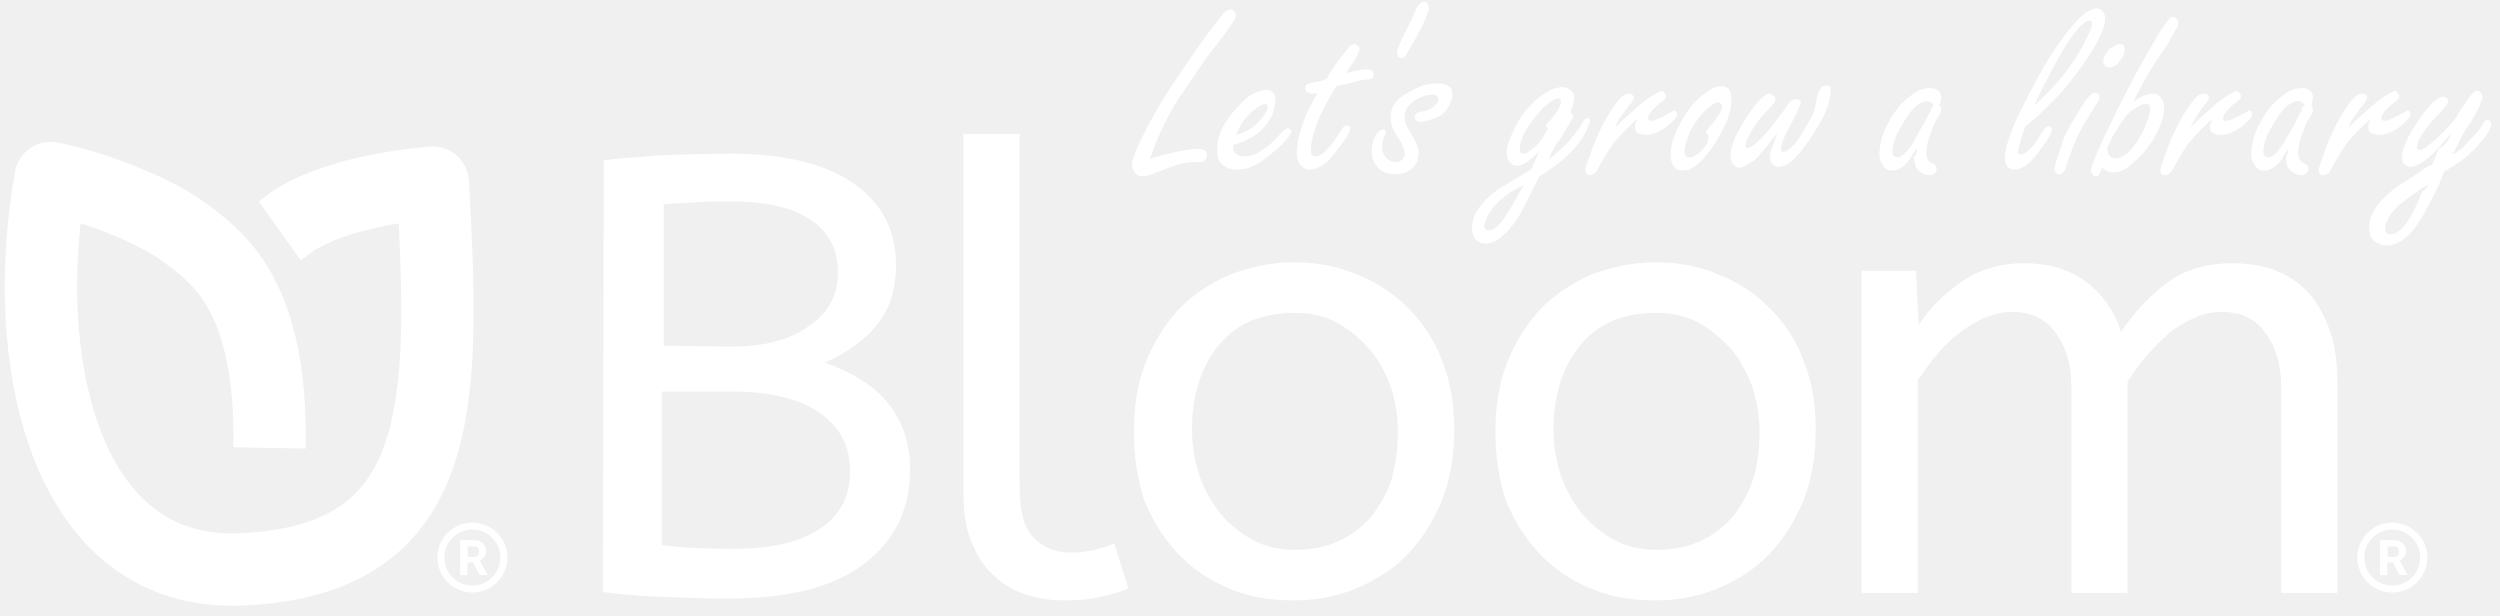
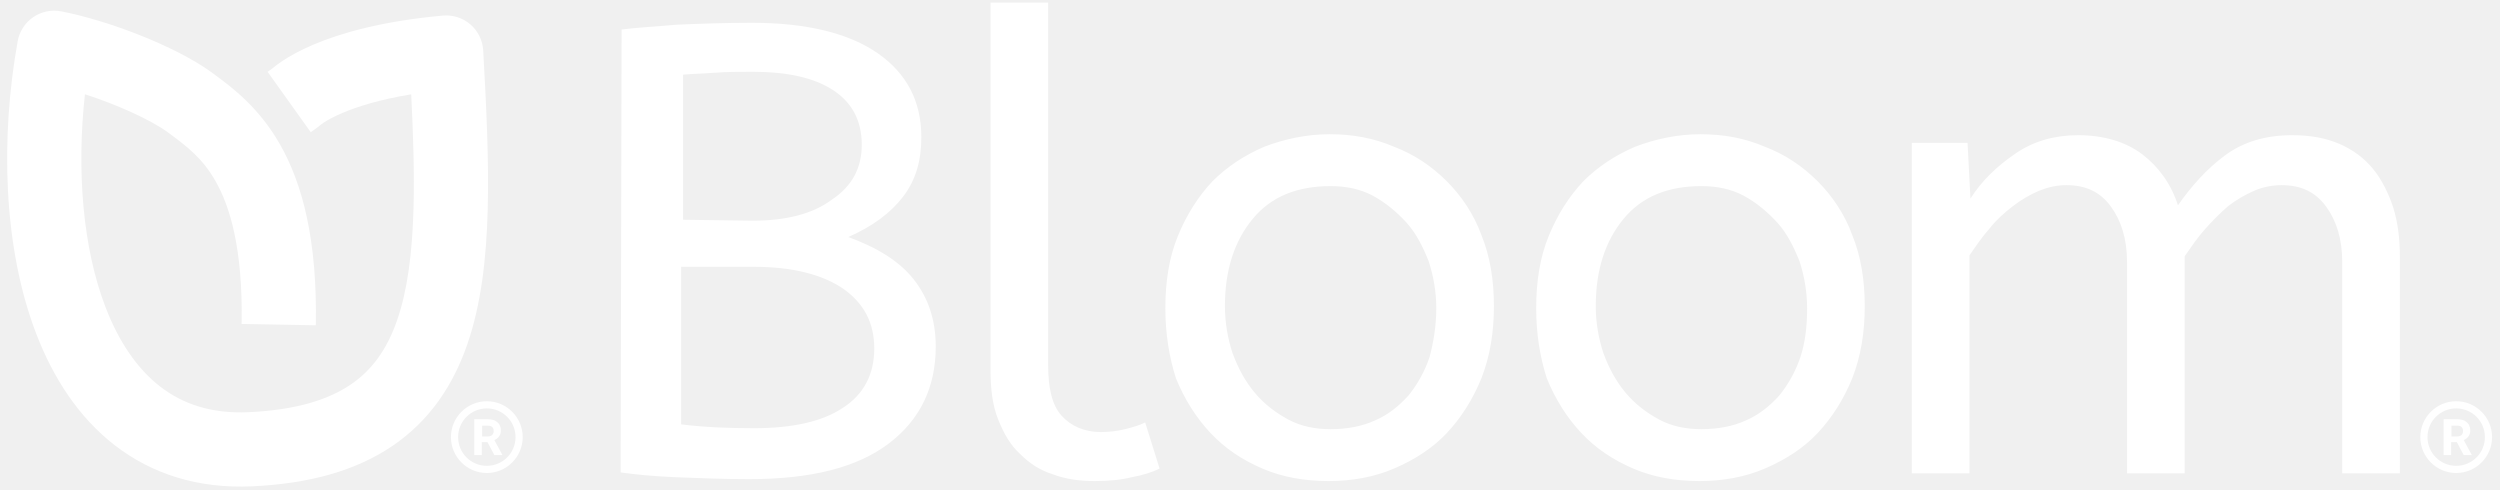
- <svg xmlns="http://www.w3.org/2000/svg" width="199" height="49" viewBox="0 0 199 49" fill="none">
-   <path fill-rule="evenodd" clip-rule="evenodd" d="M2.406 11.793C3.043 11.357 3.828 11.195 4.585 11.344C8.266 12.064 13.409 14.037 16.196 16.039C16.212 16.051 16.227 16.062 16.243 16.074C16.338 16.145 16.439 16.22 16.545 16.299C17.859 17.272 19.933 18.809 21.569 21.69C23.328 24.788 24.451 29.162 24.334 35.704L18.576 35.602C18.681 29.741 17.663 26.473 16.561 24.533C15.54 22.734 14.336 21.836 13.058 20.883C12.977 20.822 12.895 20.761 12.813 20.7C11.435 19.716 8.887 18.574 6.417 17.775C5.768 23.654 6.237 29.683 8.02 34.313C9.06 37.013 10.491 39.095 12.261 40.463C13.986 41.796 16.201 42.583 19.125 42.448C22.874 42.275 25.363 41.447 27.059 40.291C28.718 39.16 29.869 37.544 30.645 35.303C31.442 33.005 31.821 30.114 31.916 26.587C31.988 23.91 31.895 20.974 31.738 17.78C29.213 18.196 27.494 18.759 26.394 19.227C25.65 19.544 25.185 19.819 24.939 19.981C24.818 20.062 24.749 20.115 24.726 20.134C24.641 20.211 24.552 20.284 24.458 20.351L23.941 20.72L20.593 16.035L20.991 15.75C21.028 15.719 21.068 15.686 21.112 15.651C21.274 15.52 21.488 15.36 21.761 15.179C22.307 14.818 23.083 14.378 24.139 13.928C26.251 13.029 29.466 12.1 34.188 11.671C34.966 11.6 35.739 11.848 36.33 12.359C36.921 12.869 37.28 13.598 37.323 14.378C37.569 18.765 37.774 22.954 37.672 26.741C37.571 30.518 37.163 34.083 36.087 37.188C34.991 40.35 33.182 43.086 30.303 45.049C27.461 46.986 23.832 47.996 19.389 48.2L19.257 45.324L19.389 48.2C19.389 48.2 19.389 48.2 19.389 48.2C15.182 48.394 11.608 47.235 8.74 45.02C5.917 42.839 3.952 39.77 2.647 36.383C0.057 29.662 -0.147 21.142 1.198 13.66C1.335 12.901 1.77 12.228 2.406 11.793Z" fill="white" />
-   <path d="M48.062 12.752C49.18 12.603 50.671 12.529 52.311 12.38C54.026 12.305 55.964 12.231 58.201 12.231C62.45 12.231 65.73 13.051 67.967 14.616C70.203 16.182 71.322 18.344 71.322 21.102C71.322 22.966 70.874 24.457 69.905 25.724C68.936 26.992 67.52 28.035 65.656 28.856C67.892 29.676 69.607 30.719 70.725 32.136C71.844 33.552 72.44 35.267 72.44 37.354C72.44 40.486 71.247 43.02 68.787 44.884C66.327 46.748 62.748 47.643 57.977 47.643C55.964 47.643 54.1 47.568 52.236 47.493C50.447 47.419 49.031 47.27 47.987 47.121L48.062 12.752ZM58.35 43.691C61.332 43.691 63.643 43.169 65.209 42.126C66.849 41.082 67.669 39.516 67.669 37.503C67.669 35.49 66.849 34 65.283 32.881C63.643 31.763 61.332 31.167 58.35 31.167H52.684V43.393C54.473 43.617 56.337 43.691 58.35 43.691ZM58.201 27.588C60.81 27.588 62.897 27.066 64.388 25.948C65.954 24.904 66.7 23.488 66.7 21.699C66.7 19.835 65.954 18.418 64.463 17.449C62.972 16.48 60.885 16.033 58.275 16.033C57.157 16.033 56.188 16.033 55.293 16.107C54.398 16.182 53.578 16.182 52.833 16.256V27.514L58.201 27.588ZM81.162 38.771C81.162 40.56 81.461 41.902 82.206 42.722C82.952 43.542 83.995 43.989 85.263 43.989C85.859 43.989 86.53 43.915 87.127 43.766C87.723 43.617 88.245 43.468 88.692 43.244L89.81 46.822C89.214 47.12 88.469 47.344 87.648 47.493C86.754 47.717 85.785 47.792 84.741 47.792C83.623 47.792 82.504 47.643 81.535 47.27C80.566 46.971 79.746 46.45 79.001 45.704C78.255 45.033 77.733 44.139 77.286 43.02C76.838 41.902 76.689 40.635 76.689 39.069V10.665H81.162V38.771ZM111.281 34.372C111.281 33.105 111.058 31.838 110.685 30.719C110.238 29.601 109.716 28.557 108.97 27.737C108.225 26.917 107.33 26.172 106.361 25.65C105.392 25.128 104.273 24.904 103.081 24.904C100.471 24.904 98.458 25.724 97.042 27.439C95.626 29.154 94.88 31.39 94.88 34.223C94.88 35.491 95.104 36.758 95.476 37.876C95.924 39.069 96.446 40.038 97.191 40.933C97.937 41.828 98.831 42.498 99.8 43.02C100.77 43.542 101.888 43.766 103.081 43.766C104.348 43.766 105.541 43.542 106.51 43.095C107.554 42.648 108.374 41.977 109.119 41.157C109.79 40.337 110.387 39.293 110.759 38.175C111.058 37.056 111.281 35.789 111.281 34.372ZM90.258 34.372C90.258 32.285 90.556 30.421 91.227 28.781C91.898 27.141 92.793 25.724 93.911 24.532C95.029 23.413 96.371 22.519 97.937 21.848C99.502 21.251 101.217 20.878 103.006 20.878C104.795 20.878 106.435 21.177 108.001 21.848C109.567 22.444 110.909 23.339 112.101 24.532C113.22 25.65 114.189 27.066 114.785 28.706C115.456 30.346 115.754 32.21 115.754 34.223C115.754 36.236 115.456 38.1 114.785 39.815C114.114 41.455 113.22 42.871 112.101 44.064C110.983 45.257 109.567 46.151 108.001 46.822C106.435 47.493 104.721 47.792 102.932 47.792C101.068 47.792 99.353 47.493 97.787 46.822C96.222 46.151 94.88 45.257 93.762 44.064C92.643 42.871 91.749 41.455 91.078 39.815C90.556 38.174 90.258 36.385 90.258 34.372ZM140.058 34.372C140.058 33.105 139.834 31.838 139.462 30.719C139.014 29.601 138.493 28.557 137.747 27.737C137.002 26.917 136.107 26.172 135.138 25.65C134.169 25.128 133.05 24.904 131.857 24.904C129.248 24.904 127.235 25.724 125.819 27.439C124.402 29.154 123.657 31.39 123.657 34.223C123.657 35.491 123.881 36.758 124.253 37.876C124.701 39.069 125.222 40.038 125.968 40.933C126.713 41.828 127.608 42.498 128.577 43.02C129.546 43.542 130.665 43.766 131.857 43.766C133.125 43.766 134.318 43.542 135.287 43.095C136.331 42.648 137.151 41.977 137.896 41.157C138.567 40.337 139.164 39.293 139.536 38.175C139.909 37.056 140.058 35.789 140.058 34.372ZM119.035 34.372C119.035 32.285 119.333 30.421 120.004 28.781C120.675 27.141 121.569 25.724 122.688 24.532C123.806 23.413 125.148 22.519 126.713 21.848C128.279 21.251 129.994 20.878 131.783 20.878C133.572 20.878 135.212 21.177 136.778 21.848C138.343 22.444 139.685 23.339 140.878 24.532C141.997 25.65 142.966 27.066 143.562 28.706C144.233 30.346 144.531 32.21 144.531 34.223C144.531 36.236 144.233 38.1 143.562 39.815C142.891 41.455 141.997 42.871 140.878 44.064C139.76 45.257 138.343 46.151 136.778 46.822C135.212 47.493 133.498 47.792 131.708 47.792C129.845 47.792 128.13 47.493 126.564 46.822C124.999 46.151 123.657 45.257 122.539 44.064C121.42 42.871 120.526 41.455 119.855 39.815C119.333 38.174 119.035 36.385 119.035 34.372ZM152.732 25.873C153.627 24.457 154.819 23.339 156.236 22.369C157.652 21.4 159.292 20.953 161.082 20.953C163.095 20.953 164.809 21.475 166.077 22.444C167.344 23.413 168.313 24.755 168.835 26.395C169.879 24.904 171.072 23.562 172.488 22.519C173.905 21.475 175.619 20.953 177.707 20.953C179.123 20.953 180.316 21.177 181.36 21.624C182.403 22.071 183.298 22.742 183.969 23.562C184.64 24.382 185.162 25.426 185.535 26.544C185.907 27.737 186.056 29.005 186.056 30.421V47.195H181.583V30.794C181.583 29.005 181.136 27.588 180.316 26.47C179.496 25.352 178.378 24.83 176.887 24.83C176.141 24.83 175.396 24.979 174.725 25.277C174.054 25.575 173.383 25.948 172.712 26.47C172.115 26.992 171.519 27.588 170.922 28.259C170.326 28.93 169.879 29.601 169.357 30.346V47.195H164.884V30.794C164.884 29.005 164.436 27.588 163.616 26.47C162.796 25.352 161.678 24.83 160.187 24.83C159.442 24.83 158.771 24.979 158.025 25.277C157.354 25.575 156.683 25.948 156.012 26.47C155.341 26.992 154.745 27.514 154.223 28.185C153.627 28.856 153.179 29.526 152.657 30.272V47.195H148.184V21.549H152.508L152.732 25.873Z" fill="white" />
-   <path d="M91.525 12.677C91.674 12.603 91.824 12.603 91.898 12.528C93.464 12.081 94.656 11.857 95.328 11.857C95.849 11.857 96.073 12.006 96.073 12.379C96.073 12.528 95.999 12.677 95.924 12.752C95.849 12.826 95.7 12.901 95.551 12.901C95.477 12.901 95.402 12.901 95.253 12.901C95.178 12.901 95.029 12.901 95.029 12.901C94.656 12.901 94.06 12.976 93.464 13.199C93.24 13.274 92.793 13.423 92.047 13.721C91.6 13.945 91.227 14.019 90.854 14.019C90.631 14.019 90.482 13.945 90.332 13.721C90.183 13.572 90.109 13.348 90.109 13.125C90.109 12.901 90.258 12.454 90.482 11.857C91.302 9.993 92.271 8.353 93.24 6.862C94.656 4.775 95.7 3.209 96.52 2.166C96.744 1.942 96.893 1.644 97.117 1.42C97.415 0.973 97.713 0.749 97.937 0.749C98.086 0.749 98.16 0.824 98.235 0.898C98.31 0.973 98.384 1.122 98.384 1.196C98.384 1.345 98.31 1.569 98.086 1.867C98.011 1.942 97.788 2.315 97.266 2.986C96.297 4.253 95.551 5.222 95.104 5.968C94.656 6.639 94.06 7.459 93.538 8.279C92.569 9.993 91.898 11.484 91.525 12.677Z" fill="white" />
-   <path d="M98.16 11.559V11.708C98.16 11.857 98.16 12.007 98.235 12.081C98.384 12.305 98.682 12.454 99.055 12.454C99.875 12.454 100.919 11.857 102.037 10.515C102.261 10.292 102.41 10.217 102.484 10.217C102.559 10.217 102.634 10.217 102.708 10.292C102.783 10.366 102.783 10.366 102.783 10.441C102.783 10.665 102.484 11.112 101.739 11.783C101.217 12.23 100.621 12.752 100.099 13.05C99.577 13.348 98.981 13.498 98.459 13.498C97.937 13.498 97.49 13.348 97.191 12.976C96.968 12.752 96.893 12.454 96.893 11.932C96.893 10.739 97.415 9.695 98.533 8.503C99.353 7.533 100.173 7.161 100.844 7.161C100.993 7.161 101.142 7.235 101.292 7.31C101.441 7.459 101.515 7.683 101.515 7.906C101.515 8.279 101.441 8.801 101.217 9.248C100.546 10.59 99.502 11.112 98.16 11.559ZM98.384 10.739C98.831 10.59 99.13 10.515 99.577 10.217C100.173 9.77 100.397 9.546 100.77 8.95C100.844 8.801 100.919 8.652 100.919 8.503C100.919 8.353 100.844 8.279 100.695 8.279C100.546 8.279 100.248 8.428 99.95 8.652C99.204 9.174 98.757 9.845 98.384 10.739Z" fill="white" />
-   <path d="M106.361 6.862C105.913 7.533 105.541 8.353 105.093 9.173C104.571 10.441 104.348 11.261 104.348 11.932C104.348 12.081 104.348 12.23 104.422 12.304C104.497 12.379 104.571 12.454 104.721 12.454C105.019 12.454 105.466 12.155 105.988 11.484C106.286 11.112 106.51 10.739 106.808 10.291C106.957 10.068 107.032 9.993 107.181 9.993C107.255 9.993 107.33 9.993 107.404 10.068C107.479 10.142 107.479 10.217 107.479 10.217C107.479 10.441 107.181 11.037 106.435 11.932C105.69 13.05 104.87 13.497 104.273 13.497C103.975 13.497 103.677 13.348 103.453 13.05C103.304 12.826 103.229 12.603 103.229 12.23C103.229 11.41 103.453 10.441 103.9 9.322C103.975 9.024 104.348 8.353 104.87 7.384C104.721 7.459 104.571 7.459 104.497 7.459C104.348 7.459 104.273 7.459 104.124 7.384C103.975 7.309 103.9 7.16 103.9 7.011C103.9 6.862 103.975 6.713 104.199 6.638C104.273 6.638 104.497 6.564 104.944 6.489C105.093 6.489 105.317 6.415 105.615 6.266C105.839 5.818 106.212 5.222 106.808 4.476C107.106 4.104 107.33 3.806 107.404 3.731C107.554 3.582 107.703 3.507 107.852 3.507C107.926 3.507 108.001 3.582 108.075 3.656C108.15 3.731 108.224 3.806 108.224 3.88C108.224 4.029 108.075 4.402 107.703 4.998C107.479 5.297 107.255 5.595 107.181 5.818C107.926 5.595 108.523 5.52 108.821 5.52C109.194 5.52 109.343 5.669 109.343 5.968C109.343 6.117 109.268 6.266 109.119 6.266C109.045 6.34 108.895 6.34 108.597 6.34C108.523 6.34 108.001 6.489 107.032 6.713C106.883 6.713 106.584 6.788 106.361 6.862Z" fill="white" />
-   <path d="M113.369 0.153C113.444 0.153 113.518 0.153 113.593 0.227C113.667 0.302 113.742 0.451 113.742 0.6C113.742 0.898 113.369 1.868 112.474 3.433C112.176 3.955 111.953 4.253 111.878 4.477C111.803 4.551 111.654 4.626 111.58 4.626C111.356 4.626 111.207 4.477 111.207 4.179C111.207 3.955 111.356 3.657 111.58 3.135C112.176 1.868 112.549 1.271 112.549 1.122C112.773 0.451 113.071 0.153 113.369 0.153Z" fill="white" />
-   <path d="M114.338 6.639C114.711 6.639 115.083 6.713 115.307 6.862C115.531 7.011 115.605 7.235 115.605 7.533C115.605 7.906 115.456 8.279 115.158 8.726C114.86 9.173 114.487 9.323 113.816 9.546C113.518 9.621 113.294 9.695 113.071 9.695C112.772 9.695 112.623 9.546 112.623 9.323C112.623 9.173 112.698 9.024 112.847 8.95C112.921 8.95 113.145 8.875 113.518 8.801C113.741 8.726 113.965 8.652 114.189 8.428C114.338 8.279 114.487 8.13 114.487 7.906C114.487 7.757 114.412 7.682 114.338 7.608C114.263 7.533 114.114 7.533 113.965 7.533C113.592 7.533 113.145 7.682 112.623 7.981C112.101 8.353 111.803 8.726 111.803 9.323C111.803 9.695 111.952 10.068 112.325 10.664C112.698 11.261 112.921 11.783 112.921 12.155C112.921 12.752 112.698 13.274 112.176 13.572C111.878 13.796 111.505 13.87 111.058 13.87C110.461 13.87 109.865 13.646 109.567 13.199C109.343 12.901 109.194 12.528 109.194 12.006C109.194 11.485 109.343 10.963 109.567 10.664C109.716 10.441 109.939 10.292 110.088 10.292C110.238 10.292 110.312 10.366 110.312 10.515C110.312 10.59 110.312 10.664 110.238 10.739C110.088 11.037 110.014 11.335 110.014 11.783C110.014 12.081 110.163 12.379 110.387 12.603C110.61 12.826 110.834 12.901 111.058 12.901C111.281 12.901 111.505 12.826 111.654 12.677C111.803 12.528 111.803 12.379 111.803 12.155C111.803 11.857 111.654 11.559 111.356 11.037C110.909 10.441 110.685 9.844 110.685 9.323C110.685 8.652 111.058 7.981 111.803 7.533C112.772 6.937 113.518 6.639 114.338 6.639Z" fill="white" />
-   <path d="M123.284 12.678C123.955 12.156 124.552 11.634 124.924 11.186C125.446 10.59 125.893 9.994 126.043 9.621C126.117 9.472 126.266 9.397 126.341 9.397C126.49 9.397 126.564 9.472 126.564 9.621C126.564 9.77 126.415 10.068 126.192 10.59C125.446 11.932 124.179 13.05 122.539 14.019C121.793 15.585 121.197 16.629 120.898 17.225C119.929 18.716 119.035 19.387 118.289 19.387C117.842 19.387 117.544 19.238 117.32 18.865C117.245 18.642 117.171 18.492 117.171 18.194C117.171 17.076 117.842 16.107 119.258 15.063C119.482 14.914 120.377 14.392 121.868 13.498C122.166 12.901 122.39 12.305 122.539 12.007C121.868 12.752 121.197 13.199 120.749 13.199C120.451 13.199 120.228 13.05 120.078 12.752C120.004 12.528 119.929 12.379 119.929 12.156C119.929 11.708 120.153 11.037 120.526 10.292C121.048 9.174 121.793 8.279 122.613 7.683C123.284 7.161 123.881 6.937 124.402 6.937C124.626 6.937 124.85 7.012 125.073 7.235C125.222 7.384 125.297 7.533 125.297 7.757C125.297 8.055 125.222 8.428 124.999 8.95C125.148 9.099 125.222 9.174 125.222 9.248C125.222 9.323 125.222 9.323 125.148 9.472C124.999 9.695 124.701 10.143 124.328 10.888C123.881 11.41 123.582 11.932 123.284 12.678ZM123.21 10.217C123.135 10.143 123.06 10.068 123.06 9.994C123.06 9.919 123.135 9.845 123.21 9.77C123.508 9.472 123.806 9.099 124.03 8.726C124.179 8.428 124.253 8.279 124.253 8.13C124.253 7.981 124.179 7.832 124.03 7.832C123.731 7.832 123.359 8.13 122.762 8.652C122.166 9.323 121.569 10.068 121.197 10.888C121.048 11.261 120.973 11.559 120.973 11.857C120.973 12.007 120.973 12.081 121.048 12.156C121.122 12.23 121.197 12.23 121.271 12.23C121.495 12.23 121.793 12.007 122.315 11.559C122.613 11.261 122.837 10.963 122.986 10.59C123.21 10.366 123.21 10.217 123.21 10.217ZM121.271 14.765C120.302 15.138 119.557 15.734 118.886 16.48C118.587 16.852 118.364 17.225 118.215 17.672C118.14 17.822 118.14 17.896 118.14 17.971C118.14 18.045 118.14 18.12 118.215 18.194C118.289 18.343 118.364 18.343 118.513 18.343C118.886 18.343 119.482 17.896 120.004 16.927C120.451 16.256 120.898 15.436 121.271 14.765Z" fill="white" />
-   <path d="M128.577 10.142C129.248 9.471 130.068 8.726 130.888 8.055C131.187 7.831 131.485 7.608 131.932 7.384C132.081 7.309 132.23 7.235 132.23 7.235C132.305 7.235 132.454 7.309 132.529 7.459C132.603 7.533 132.603 7.608 132.603 7.682C132.603 7.831 132.454 7.98 132.23 8.129C131.559 8.651 131.187 9.099 131.187 9.397C131.187 9.546 131.261 9.621 131.41 9.621C131.708 9.621 132.156 9.397 132.976 8.95C133.125 8.875 133.199 8.8 133.274 8.8C133.349 8.8 133.349 8.8 133.423 8.875C133.498 8.95 133.498 9.024 133.498 9.099C133.498 9.322 133.199 9.621 132.678 10.068C132.081 10.515 131.485 10.739 130.963 10.739C130.739 10.739 130.59 10.664 130.367 10.59C130.217 10.515 130.143 10.366 130.143 10.068C130.143 9.919 130.217 9.695 130.367 9.471C129.845 9.844 129.174 10.515 128.428 11.41C128.055 11.932 127.608 12.677 127.161 13.497C127.012 13.795 126.788 13.944 126.564 13.944C126.341 13.944 126.192 13.795 126.192 13.572C126.192 13.348 126.415 12.752 126.788 11.708C127.384 10.217 127.981 9.099 128.652 8.204C129.025 7.682 129.323 7.459 129.696 7.459C129.77 7.459 129.845 7.459 129.919 7.533C129.994 7.608 130.068 7.682 130.068 7.757C130.068 7.831 129.994 7.98 129.845 8.204C129.845 8.204 129.621 8.428 129.323 8.875C128.95 9.322 128.726 9.695 128.577 10.142Z" fill="white" />
-   <path d="M137.002 6.862C137.524 6.862 137.822 7.161 137.822 7.906C137.822 8.875 137.449 9.919 136.555 11.335C135.585 12.826 134.765 13.572 133.945 13.572C133.572 13.572 133.274 13.423 133.125 13.05C133.051 12.901 132.976 12.677 132.976 12.379C132.976 11.559 133.274 10.59 133.945 9.472C134.467 8.502 135.213 7.757 135.884 7.31C136.256 7.011 136.704 6.862 137.002 6.862ZM136.033 10.813C135.884 10.664 135.809 10.59 135.809 10.515C135.809 10.441 135.884 10.292 136.107 10.068C136.704 9.397 137.076 8.801 137.076 8.428C137.076 8.353 137.076 8.353 137.002 8.279C136.927 8.204 136.853 8.13 136.778 8.13C136.555 8.13 136.256 8.353 135.809 8.726C135.287 9.248 134.84 9.844 134.542 10.441C134.243 11.112 134.094 11.708 134.094 12.081C134.094 12.155 134.094 12.305 134.169 12.379C134.243 12.528 134.393 12.528 134.467 12.528C134.765 12.528 135.138 12.305 135.585 11.857C135.735 11.634 135.884 11.485 135.958 11.261C135.958 10.888 136.033 10.813 136.033 10.813Z" fill="white" />
-   <path d="M141.475 10.59C140.878 11.335 140.431 11.932 140.133 12.23C139.835 12.603 139.536 12.901 139.164 13.05C138.865 13.274 138.642 13.348 138.418 13.348C138.194 13.348 138.045 13.199 137.896 12.975C137.822 12.826 137.747 12.603 137.747 12.379C137.747 11.633 138.194 10.59 139.089 9.248C139.835 8.055 140.505 7.459 140.878 7.459C140.953 7.459 141.027 7.533 141.176 7.608C141.251 7.682 141.326 7.757 141.326 7.906C141.326 8.055 141.176 8.279 140.953 8.502C140.431 9.024 139.835 9.695 139.462 10.366C139.089 10.963 138.94 11.41 138.94 11.559C138.94 11.708 139.014 11.783 139.089 11.783C139.462 11.783 140.431 10.963 141.698 9.173C142.146 8.651 142.369 8.204 142.444 8.13C142.593 7.98 142.817 7.906 142.966 7.906C143.115 7.906 143.189 7.906 143.264 7.98C143.338 8.055 143.338 8.13 143.338 8.204C143.338 8.279 143.189 8.577 142.891 9.248C142.146 10.59 141.773 11.41 141.773 11.857C141.773 12.006 141.847 12.081 141.997 12.081C142.22 12.081 142.593 11.783 143.04 11.261C143.413 10.739 143.786 9.993 144.233 9.248C144.382 8.875 144.531 8.428 144.606 7.831C144.755 7.16 144.979 6.788 145.426 6.788C145.65 6.788 145.724 6.937 145.724 7.16C145.724 8.13 145.277 9.248 144.233 10.813C143.189 12.454 142.295 13.274 141.624 13.274C141.102 13.274 140.878 12.975 140.878 12.23C140.953 12.081 141.176 11.41 141.475 10.59Z" fill="white" />
-   <path d="M152.583 11.783C152.359 12.155 152.136 12.454 151.912 12.826C151.465 13.348 151.092 13.572 150.645 13.572C150.197 13.572 150.048 13.423 149.824 13.05C149.675 12.826 149.601 12.603 149.601 12.304C149.601 11.559 149.824 10.664 150.272 9.844C150.794 8.8 151.465 8.055 152.21 7.533C152.657 7.16 153.179 7.011 153.627 7.011C153.925 7.011 154.148 7.086 154.298 7.235C154.447 7.384 154.521 7.533 154.521 7.757C154.521 7.906 154.447 8.13 154.372 8.353C154.447 8.502 154.521 8.577 154.521 8.726C154.521 8.875 154.447 9.099 154.223 9.397C153.999 9.695 153.85 10.142 153.627 10.739C153.403 11.335 153.328 11.857 153.328 12.155C153.328 12.454 153.403 12.677 153.552 12.826C153.627 12.901 153.701 12.975 153.925 13.05C154.074 13.124 154.148 13.274 154.148 13.497C154.148 13.646 154.074 13.721 153.999 13.795C153.925 13.87 153.776 13.944 153.627 13.944C153.254 13.944 152.956 13.795 152.657 13.497C152.434 13.274 152.359 12.901 152.359 12.454C152.583 12.304 152.583 12.081 152.583 11.783ZM153.925 8.428C153.85 8.279 153.776 8.204 153.701 8.13C153.627 8.055 153.478 8.055 153.403 8.055C152.881 8.055 152.285 8.502 151.688 9.471C151.017 10.515 150.645 11.335 150.645 12.006C150.645 12.155 150.645 12.304 150.719 12.379C150.794 12.454 150.868 12.528 151.017 12.528C151.316 12.528 151.688 12.23 152.21 11.484C152.434 11.112 152.732 10.515 153.179 9.77C153.403 9.322 153.552 9.024 153.701 8.8C153.701 8.651 153.776 8.502 153.925 8.428Z" fill="white" />
-   <path d="M161.231 10.068C161.007 10.59 160.858 11.037 160.783 11.41C160.709 11.708 160.634 11.932 160.634 12.081C160.634 12.23 160.709 12.304 160.858 12.304C161.082 12.304 161.38 12.081 161.827 11.633C161.976 11.41 162.274 11.037 162.647 10.366C162.796 10.142 162.945 10.068 163.095 10.068C163.244 10.068 163.318 10.142 163.318 10.291C163.318 10.59 163.02 11.111 162.274 12.081C161.603 13.05 160.933 13.497 160.336 13.497C160.112 13.497 159.889 13.423 159.74 13.199C159.665 13.05 159.591 12.901 159.591 12.677C159.591 12.304 159.665 11.708 159.889 11.111C160.112 10.441 160.411 9.62 160.933 8.651C162.125 6.191 163.318 4.104 164.511 2.613C165.555 1.271 166.3 0.674 166.897 0.674C167.12 0.674 167.269 0.749 167.344 0.898C167.493 1.047 167.568 1.196 167.568 1.42C167.568 2.389 166.748 3.955 165.033 6.191C164.287 7.235 163.318 8.129 162.274 9.173C162.125 9.322 161.678 9.695 161.231 10.068ZM161.902 8.428C163.318 7.16 164.66 5.669 165.704 3.805C166.226 2.836 166.524 2.165 166.524 1.867C166.524 1.718 166.449 1.643 166.3 1.643C165.928 1.643 165.182 2.389 164.287 3.88C163.542 5.147 162.722 6.638 161.902 8.428Z" fill="white" />
-   <path d="M166.748 7.384C166.822 7.384 166.971 7.459 167.046 7.533C167.121 7.608 167.121 7.682 167.121 7.757C167.121 7.906 167.046 8.055 166.822 8.353C166.151 9.471 165.555 10.366 165.257 11.112C164.958 11.783 164.66 12.603 164.437 13.348C164.362 13.646 164.138 13.87 163.915 13.87C163.766 13.87 163.691 13.795 163.617 13.721C163.542 13.646 163.542 13.572 163.542 13.423C163.542 13.199 163.766 12.603 164.138 11.41C164.437 10.441 165.108 9.471 165.779 8.353C166.002 7.98 166.226 7.757 166.3 7.682C166.524 7.459 166.599 7.384 166.748 7.384ZM168.686 3.507C168.984 3.507 169.133 3.656 169.133 3.955C169.133 4.253 168.984 4.551 168.686 4.924C168.388 5.297 168.164 5.371 167.866 5.371C167.717 5.371 167.642 5.297 167.568 5.222C167.493 5.147 167.419 4.998 167.419 4.924C167.419 4.626 167.568 4.253 167.941 3.88C168.239 3.731 168.462 3.507 168.686 3.507Z" fill="white" />
-   <path d="M169.805 8.13C170.326 7.683 170.923 7.459 171.37 7.459C171.668 7.459 171.892 7.608 172.041 7.832C172.19 8.055 172.265 8.279 172.265 8.503C172.265 9.024 172.116 9.695 171.743 10.441C171.37 11.261 170.774 12.081 170.028 12.752C169.432 13.348 168.835 13.721 168.314 13.721C168.09 13.721 167.941 13.721 167.792 13.647C167.643 13.572 167.493 13.498 167.344 13.348C167.27 13.423 167.27 13.498 167.27 13.498C167.195 13.721 167.046 13.87 167.046 13.945C166.972 14.019 166.897 14.019 166.822 14.019C166.673 14.019 166.599 13.945 166.524 13.796C166.45 13.721 166.45 13.572 166.45 13.498C166.45 13.348 166.822 12.305 167.643 10.59C168.761 8.204 170.028 5.744 171.445 3.359C172.041 2.315 172.414 1.793 172.563 1.644C172.712 1.42 172.861 1.346 172.936 1.346C173.085 1.346 173.234 1.42 173.308 1.569C173.383 1.644 173.383 1.793 173.383 1.868C173.383 2.017 173.308 2.166 173.159 2.389C173.159 2.464 172.936 2.762 172.563 3.508C171.296 5.222 170.401 6.863 169.805 8.13ZM167.792 12.23C167.866 12.379 168.015 12.454 168.09 12.528C168.164 12.603 168.314 12.603 168.388 12.603C168.984 12.603 169.655 12.081 170.252 11.037C170.55 10.59 170.774 10.068 170.923 9.621C171.072 9.248 171.146 8.95 171.146 8.652C171.146 8.503 171.146 8.428 171.072 8.354C170.997 8.279 170.923 8.279 170.774 8.279C170.475 8.279 170.103 8.503 169.581 8.875C169.134 9.248 168.761 9.919 168.239 10.739C168.015 11.112 167.866 11.485 167.717 11.857C167.866 12.156 167.792 12.23 167.792 12.23Z" fill="white" />
-   <path d="M174.352 10.142C175.023 9.471 175.843 8.726 176.663 8.055C176.962 7.831 177.26 7.608 177.707 7.384C177.856 7.309 178.005 7.235 178.005 7.235C178.08 7.235 178.229 7.309 178.303 7.459C178.378 7.533 178.378 7.608 178.378 7.682C178.378 7.831 178.229 7.98 178.005 8.129C177.334 8.651 176.962 9.099 176.962 9.397C176.962 9.546 177.036 9.621 177.185 9.621C177.483 9.621 177.931 9.397 178.751 8.95C178.9 8.875 178.974 8.8 179.049 8.8C179.124 8.8 179.124 8.8 179.198 8.875C179.273 8.95 179.273 9.024 179.273 9.099C179.273 9.322 178.974 9.621 178.453 10.068C177.856 10.515 177.26 10.739 176.738 10.739C176.514 10.739 176.365 10.664 176.141 10.59C175.992 10.515 175.918 10.366 175.918 10.068C175.918 9.919 175.992 9.695 176.141 9.471C175.62 9.844 174.949 10.515 174.203 11.41C173.83 11.932 173.383 12.677 172.936 13.497C172.787 13.795 172.563 13.944 172.339 13.944C172.116 13.944 171.967 13.795 171.967 13.572C171.967 13.348 172.19 12.752 172.563 11.708C173.159 10.217 173.756 9.099 174.427 8.204C174.8 7.682 175.098 7.459 175.471 7.459C175.545 7.459 175.62 7.459 175.694 7.533C175.769 7.608 175.843 7.682 175.843 7.757C175.843 7.831 175.769 7.98 175.62 8.204C175.62 8.204 175.396 8.428 175.098 8.875C174.8 9.322 174.576 9.695 174.352 10.142Z" fill="white" />
-   <path d="M182.18 11.783C181.956 12.155 181.733 12.454 181.509 12.826C181.062 13.348 180.689 13.572 180.241 13.572C179.869 13.572 179.645 13.423 179.421 13.05C179.272 12.826 179.198 12.603 179.198 12.304C179.198 11.559 179.421 10.664 179.869 9.844C180.391 8.8 181.062 8.055 181.807 7.533C182.254 7.16 182.776 7.011 183.224 7.011C183.522 7.011 183.745 7.086 183.894 7.235C184.044 7.384 184.118 7.533 184.118 7.757C184.118 7.906 184.044 8.13 183.969 8.353C184.044 8.502 184.118 8.577 184.118 8.726C184.118 8.875 184.044 9.099 183.82 9.397C183.596 9.695 183.447 10.142 183.224 10.739C183 11.335 182.925 11.857 182.925 12.155C182.925 12.454 183 12.677 183.149 12.826C183.224 12.901 183.298 12.975 183.522 13.05C183.671 13.124 183.745 13.274 183.745 13.497C183.745 13.646 183.671 13.721 183.596 13.795C183.522 13.87 183.373 13.944 183.224 13.944C182.851 13.944 182.553 13.795 182.254 13.497C182.031 13.274 181.956 12.901 181.956 12.454C182.105 12.304 182.105 12.081 182.18 11.783ZM183.447 8.428C183.373 8.279 183.298 8.204 183.224 8.13C183.149 8.055 183 8.055 182.925 8.055C182.403 8.055 181.807 8.502 181.211 9.471C180.54 10.515 180.167 11.335 180.167 12.006C180.167 12.155 180.167 12.304 180.241 12.379C180.316 12.454 180.391 12.528 180.54 12.528C180.838 12.528 181.211 12.23 181.732 11.484C181.956 11.112 182.254 10.515 182.702 9.77C182.925 9.322 183.074 9.024 183.224 8.8C183.149 8.651 183.224 8.502 183.447 8.428Z" fill="white" />
-   <path d="M186.951 10.142C187.622 9.471 188.442 8.726 189.262 8.055C189.561 7.831 189.859 7.608 190.306 7.384C190.455 7.309 190.604 7.235 190.604 7.235C190.679 7.235 190.828 7.309 190.903 7.459C190.977 7.533 190.977 7.608 190.977 7.682C190.977 7.831 190.828 7.98 190.604 8.129C189.933 8.651 189.561 9.099 189.561 9.397C189.561 9.546 189.635 9.621 189.784 9.621C190.082 9.621 190.53 9.397 191.35 8.95C191.499 8.875 191.573 8.8 191.648 8.8C191.723 8.8 191.723 8.8 191.797 8.875C191.872 8.95 191.872 9.024 191.872 9.099C191.872 9.322 191.573 9.621 191.052 10.068C190.455 10.515 189.859 10.739 189.337 10.739C189.113 10.739 188.964 10.664 188.741 10.59C188.591 10.515 188.517 10.366 188.517 10.068C188.517 9.919 188.591 9.695 188.741 9.471C188.219 9.844 187.548 10.515 186.802 11.41C186.429 11.932 185.982 12.677 185.535 13.497C185.386 13.795 185.162 13.944 184.938 13.944C184.715 13.944 184.566 13.795 184.566 13.572C184.566 13.348 184.789 12.752 185.162 11.708C185.758 10.217 186.355 9.099 187.026 8.204C187.399 7.682 187.697 7.459 188.07 7.459C188.144 7.459 188.219 7.459 188.293 7.533C188.368 7.608 188.442 7.682 188.442 7.757C188.442 7.831 188.368 7.98 188.219 8.204C188.219 8.204 187.995 8.428 187.697 8.875C187.324 9.322 187.1 9.695 186.951 10.142Z" fill="white" />
-   <path d="M195.152 10.59C194.555 11.261 194.034 11.857 193.661 12.23C192.99 12.901 192.319 13.274 191.872 13.274C191.648 13.274 191.499 13.199 191.35 13.05C191.275 12.901 191.201 12.752 191.201 12.528C191.201 11.857 191.648 10.813 192.543 9.546C193.363 8.279 194.108 7.682 194.481 7.682C194.555 7.682 194.705 7.757 194.779 7.831C194.854 7.906 194.854 7.98 194.854 8.055C194.854 8.204 194.779 8.353 194.705 8.428C194.63 8.502 194.406 8.8 194.034 9.173C193.661 9.546 193.288 9.993 192.915 10.515C192.543 11.037 192.393 11.484 192.393 11.708C192.393 11.857 192.468 11.932 192.617 11.932C192.915 11.932 193.363 11.559 194.183 10.813C194.63 10.366 195.003 9.993 195.301 9.621C195.375 9.546 195.599 9.248 195.972 8.577C196.345 8.055 196.568 7.757 196.643 7.608C196.867 7.384 197.016 7.235 197.165 7.235C197.239 7.235 197.388 7.309 197.463 7.384C197.538 7.459 197.612 7.533 197.612 7.682C197.612 7.906 197.463 8.204 197.239 8.726C196.941 9.248 196.643 9.844 196.27 10.291C195.823 11.037 195.525 11.783 195.226 12.304C195.674 12.081 196.046 11.783 196.419 11.335C197.016 10.739 197.463 10.217 197.612 9.919C197.761 9.621 197.836 9.546 197.985 9.546C198.134 9.546 198.283 9.621 198.283 9.844C198.283 10.217 197.985 10.813 197.314 11.484C196.643 12.304 195.674 13.05 194.555 13.646C194.034 15.063 193.437 16.107 192.915 17.076C191.946 18.79 190.977 19.536 189.933 19.536C189.56 19.536 189.188 19.387 188.89 19.088C188.666 18.865 188.591 18.567 188.591 18.119C188.591 17.001 189.337 15.957 190.828 14.839C191.275 14.541 191.946 14.168 192.766 13.572C193.064 13.348 193.363 13.199 193.586 13.124C193.735 12.826 193.884 12.454 194.108 11.857C194.705 11.559 194.928 11.111 195.152 10.59ZM193.288 14.69C192.617 15.063 191.797 15.659 191.052 16.256C190.306 16.927 189.859 17.598 189.859 18.194C189.859 18.343 189.859 18.418 189.933 18.492C190.008 18.641 190.157 18.641 190.306 18.641C190.828 18.641 191.424 18.119 192.021 17.001C192.095 16.852 192.393 16.256 192.841 15.212C193.064 15.137 193.139 14.914 193.288 14.69Z" fill="white" />
-   <path d="M190.427 41.598C188.892 41.598 187.643 42.847 187.643 44.382C187.643 45.916 188.892 47.166 190.427 47.166C191.961 47.166 193.211 45.916 193.211 44.382C193.211 42.847 191.961 41.598 190.427 41.598ZM190.427 42.154C191.66 42.154 192.654 43.148 192.654 44.382C192.654 45.615 191.66 46.609 190.427 46.609C189.193 46.609 188.199 45.615 188.199 44.382C188.199 43.148 189.193 42.154 190.427 42.154ZM189.452 42.99V45.774H190.035V44.773H190.479L191.01 45.774H191.628V45.748L191.01 44.608C191.065 44.58 191.154 44.551 191.21 44.495C191.293 44.439 191.32 44.385 191.375 44.33C191.431 44.246 191.461 44.187 191.488 44.104C191.516 44.02 191.514 43.936 191.514 43.825C191.514 43.686 191.483 43.571 191.427 43.46C191.4 43.376 191.32 43.3 191.236 43.216C191.125 43.133 191.036 43.07 190.897 43.042C190.785 43.014 190.646 42.99 190.479 42.99L189.452 42.99ZM190.061 43.494H190.514C190.653 43.494 190.761 43.515 190.844 43.599C190.928 43.682 190.958 43.773 190.958 43.912C190.958 43.969 190.96 44.022 190.932 44.078C190.904 44.134 190.872 44.189 190.844 44.217C190.817 44.245 190.761 44.268 190.705 44.295C190.65 44.323 190.597 44.33 190.514 44.33H190.061V43.494Z" fill="white" />
-   <path d="M37.604 41.598C36.069 41.598 34.82 42.847 34.82 44.382C34.82 45.916 36.069 47.166 37.604 47.166C39.138 47.166 40.388 45.916 40.388 44.382C40.388 42.847 39.138 41.598 37.604 41.598ZM37.604 42.154C38.837 42.154 39.831 43.148 39.831 44.382C39.831 45.615 38.837 46.609 37.604 46.609C36.37 46.609 35.376 45.615 35.376 44.382C35.376 43.148 36.37 42.154 37.604 42.154ZM36.629 42.99V45.774H37.212V44.773H37.656L38.187 45.774H38.804V45.748L38.187 44.608C38.242 44.58 38.331 44.551 38.387 44.495C38.471 44.439 38.496 44.385 38.552 44.33C38.608 44.246 38.638 44.187 38.665 44.104C38.693 44.02 38.691 43.936 38.691 43.825C38.691 43.686 38.66 43.571 38.604 43.46C38.577 43.376 38.496 43.3 38.413 43.216C38.302 43.133 38.213 43.07 38.074 43.042C37.962 43.014 37.823 42.99 37.656 42.99L36.629 42.99ZM37.238 43.494H37.691C37.83 43.494 37.938 43.515 38.022 43.599C38.105 43.682 38.135 43.773 38.135 43.912C38.135 43.969 38.137 44.022 38.108 44.078C38.081 44.134 38.049 44.189 38.022 44.217C37.994 44.245 37.938 44.268 37.882 44.295C37.827 44.323 37.774 44.33 37.691 44.33H37.238V43.494Z" fill="white" />
+ <svg xmlns="http://www.w3.org/2000/svg" width="194" height="38" viewBox="0 0 194 38" fill="none">
+   <path fill-rule="evenodd" clip-rule="evenodd" d="M2.58 1.331C3.217 0.896 4.002 0.734 4.758 0.882C8.44 1.602 13.583 3.575 16.37 5.578C16.385 5.589 16.401 5.601 16.417 5.613C16.512 5.684 16.613 5.759 16.719 5.837C18.033 6.811 20.107 8.347 21.742 11.229C23.502 14.327 24.625 18.7 24.508 25.243L18.75 25.14C18.855 19.28 17.836 16.012 16.735 14.072C15.713 12.273 14.51 11.375 13.232 10.421C13.151 10.361 13.069 10.3 12.987 10.239C11.609 9.255 9.061 8.113 6.591 7.314C5.942 13.193 6.41 19.221 8.194 23.852C9.234 26.551 10.665 28.634 12.435 30.002C14.16 31.334 16.375 32.121 19.298 31.986C23.048 31.814 25.537 30.986 27.233 29.829C28.892 28.698 30.042 27.083 30.819 24.841C31.616 22.543 31.995 19.653 32.09 16.125C32.161 13.448 32.069 10.513 31.911 7.319C29.386 7.735 27.668 8.297 26.568 8.766C25.824 9.082 25.358 9.357 25.113 9.52C24.992 9.6 24.923 9.654 24.9 9.672C24.815 9.75 24.725 9.822 24.631 9.889L24.115 10.259L20.767 5.573L21.165 5.289C21.202 5.258 21.242 5.225 21.286 5.189C21.448 5.058 21.662 4.898 21.935 4.718C22.481 4.356 23.257 3.917 24.312 3.467C26.425 2.568 29.64 1.639 34.362 1.21C35.139 1.139 35.913 1.387 36.504 1.897C37.095 2.408 37.453 3.136 37.497 3.916C37.742 8.304 37.948 12.492 37.846 16.28C37.745 20.056 37.337 23.622 36.26 26.727C35.165 29.888 33.356 32.624 30.477 34.587C27.635 36.525 24.006 37.535 19.563 37.739L19.431 34.863L19.563 37.739C19.563 37.739 19.563 37.739 19.563 37.739C15.356 37.932 11.782 36.774 8.914 34.558C6.091 32.377 4.125 29.308 2.821 25.922C0.231 19.2 0.027 10.681 1.372 3.198C1.508 2.439 1.944 1.767 2.58 1.331Z" fill="white" />
+   <path d="M48.236 2.291C49.354 2.141 50.845 2.067 52.485 1.918C54.2 1.843 56.138 1.769 58.374 1.769C62.624 1.769 65.904 2.589 68.141 4.154C70.377 5.72 71.496 7.882 71.496 10.64C71.496 12.504 71.048 13.995 70.079 15.262C69.11 16.53 67.693 17.574 65.83 18.394C68.066 19.214 69.781 20.257 70.899 21.674C72.017 23.09 72.614 24.805 72.614 26.892C72.614 30.024 71.421 32.558 68.961 34.422C66.501 36.286 62.922 37.181 58.151 37.181C56.138 37.181 54.274 37.106 52.41 37.032C50.621 36.957 49.205 36.808 48.161 36.659L48.236 2.291ZM58.524 33.229C61.506 33.229 63.817 32.707 65.382 31.664C67.022 30.62 67.843 29.054 67.843 27.041C67.843 25.029 67.022 23.538 65.457 22.419C63.817 21.301 61.506 20.705 58.524 20.705H52.858V32.931C54.647 33.155 56.511 33.229 58.524 33.229ZM58.374 17.126C60.984 17.126 63.071 16.605 64.562 15.486C66.128 14.442 66.873 13.026 66.873 11.237C66.873 9.373 66.128 7.956 64.637 6.987C63.146 6.018 61.058 5.571 58.449 5.571C57.331 5.571 56.361 5.571 55.467 5.645C54.572 5.72 53.752 5.72 53.007 5.794V17.052L58.374 17.126ZM81.336 28.309C81.336 30.098 81.635 31.44 82.38 32.26C83.126 33.08 84.169 33.528 85.437 33.528C86.033 33.528 86.704 33.453 87.3 33.304C87.897 33.155 88.419 33.006 88.866 32.782L89.984 36.36C89.388 36.659 88.642 36.883 87.822 37.032C86.928 37.255 85.959 37.33 84.915 37.33C83.796 37.33 82.678 37.181 81.709 36.808C80.74 36.51 79.92 35.988 79.174 35.242C78.429 34.571 77.907 33.677 77.46 32.558C77.012 31.44 76.863 30.173 76.863 28.607V0.203H81.336V28.309ZM111.455 23.91C111.455 22.643 111.231 21.376 110.859 20.257C110.411 19.139 109.89 18.095 109.144 17.275C108.399 16.455 107.504 15.71 106.535 15.188C105.566 14.666 104.447 14.442 103.254 14.442C100.645 14.442 98.632 15.262 97.216 16.977C95.799 18.692 95.054 20.928 95.054 23.761C95.054 25.029 95.277 26.296 95.65 27.414C96.097 28.607 96.619 29.576 97.365 30.471C98.11 31.366 99.005 32.036 99.974 32.558C100.943 33.08 102.062 33.304 103.254 33.304C104.522 33.304 105.715 33.08 106.684 32.633C107.728 32.186 108.548 31.515 109.293 30.695C109.964 29.875 110.56 28.831 110.933 27.713C111.231 26.594 111.455 25.327 111.455 23.91ZM90.432 23.91C90.432 21.823 90.73 19.959 91.401 18.319C92.072 16.679 92.966 15.262 94.085 14.07C95.203 12.951 96.545 12.057 98.11 11.386C99.676 10.789 101.391 10.416 103.18 10.416C104.969 10.416 106.609 10.715 108.175 11.386C109.74 11.982 111.082 12.877 112.275 14.07C113.393 15.188 114.363 16.604 114.959 18.244C115.63 19.885 115.928 21.748 115.928 23.761C115.928 25.774 115.63 27.638 114.959 29.353C114.288 30.993 113.393 32.409 112.275 33.602C111.157 34.795 109.74 35.69 108.175 36.36C106.609 37.031 104.895 37.33 103.105 37.33C101.242 37.33 99.527 37.031 97.961 36.36C96.396 35.69 95.054 34.795 93.936 33.602C92.817 32.409 91.923 30.993 91.252 29.353C90.73 27.712 90.432 25.923 90.432 23.91ZM140.232 23.91C140.232 22.643 140.008 21.376 139.636 20.257C139.188 19.139 138.666 18.095 137.921 17.275C137.175 16.455 136.281 15.71 135.312 15.188C134.342 14.666 133.224 14.442 132.031 14.442C129.422 14.442 127.409 15.262 125.993 16.977C124.576 18.692 123.831 20.928 123.831 23.761C123.831 25.029 124.054 26.296 124.427 27.414C124.874 28.607 125.396 29.576 126.142 30.471C126.887 31.366 127.782 32.036 128.751 32.558C129.72 33.08 130.838 33.304 132.031 33.304C133.299 33.304 134.492 33.08 135.461 32.633C136.504 32.186 137.324 31.515 138.07 30.695C138.741 29.875 139.337 28.831 139.71 27.713C140.083 26.594 140.232 25.327 140.232 23.91ZM119.208 23.91C119.208 21.823 119.507 19.959 120.178 18.319C120.849 16.679 121.743 15.262 122.861 14.07C123.98 12.951 125.322 12.057 126.887 11.386C128.453 10.789 130.168 10.416 131.957 10.416C133.746 10.416 135.386 10.715 136.952 11.386C138.517 11.982 139.859 12.877 141.052 14.07C142.17 15.188 143.139 16.604 143.736 18.244C144.407 19.885 144.705 21.748 144.705 23.761C144.705 25.774 144.407 27.638 143.736 29.353C143.065 30.993 142.17 32.409 141.052 33.602C139.934 34.795 138.517 35.69 136.952 36.36C135.386 37.031 133.671 37.33 131.882 37.33C130.018 37.33 128.304 37.031 126.738 36.36C125.173 35.69 123.831 34.795 122.712 33.602C121.594 32.409 120.7 30.993 120.029 29.353C119.507 27.712 119.208 25.923 119.208 23.91ZM152.906 15.412C153.8 13.995 154.993 12.877 156.41 11.908C157.826 10.938 159.466 10.491 161.255 10.491C163.268 10.491 164.983 11.013 166.25 11.982C167.518 12.951 168.487 14.293 169.009 15.933C170.053 14.442 171.245 13.101 172.662 12.057C174.078 11.013 175.793 10.491 177.88 10.491C179.297 10.491 180.49 10.715 181.533 11.162C182.577 11.609 183.472 12.28 184.143 13.101C184.814 13.921 185.336 14.964 185.708 16.082C186.081 17.275 186.23 18.543 186.23 19.959V36.733H181.757V20.332C181.757 18.543 181.31 17.126 180.49 16.008C179.67 14.89 178.551 14.368 177.06 14.368C176.315 14.368 175.569 14.517 174.898 14.815C174.227 15.113 173.557 15.486 172.886 16.008C172.289 16.53 171.693 17.126 171.096 17.797C170.5 18.468 170.053 19.139 169.531 19.885V36.733H165.058V20.332C165.058 18.543 164.61 17.126 163.79 16.008C162.97 14.89 161.852 14.368 160.361 14.368C159.615 14.368 158.944 14.517 158.199 14.815C157.528 15.113 156.857 15.486 156.186 16.008C155.515 16.53 154.919 17.052 154.397 17.723C153.8 18.394 153.353 19.065 152.831 19.81V36.733H148.358V11.088H152.682L152.906 15.412Z" fill="white" />
+   <path d="M190.601 31.136C189.066 31.136 187.816 32.386 187.816 33.92C187.816 35.455 189.066 36.705 190.601 36.705C192.135 36.705 193.385 35.455 193.385 33.92C193.385 32.386 192.135 31.136 190.601 31.136ZM190.601 31.693C191.834 31.693 192.828 32.687 192.828 33.92C192.828 35.154 191.834 36.148 190.601 36.148C189.367 36.148 188.373 35.154 188.373 33.92C188.373 32.687 189.367 31.693 190.601 31.693ZM189.626 32.528V35.313H190.209V34.312H190.653L191.184 35.313H191.801V35.287L191.184 34.147C191.239 34.119 191.328 34.09 191.384 34.034C191.467 33.977 191.493 33.924 191.549 33.868C191.605 33.785 191.634 33.726 191.662 33.642C191.69 33.559 191.688 33.475 191.688 33.364C191.688 33.224 191.657 33.11 191.601 32.998C191.573 32.915 191.493 32.838 191.41 32.755C191.298 32.672 191.21 32.609 191.07 32.581C190.959 32.553 190.82 32.529 190.653 32.529L189.626 32.528ZM190.235 33.033H190.688C190.827 33.033 190.935 33.053 191.018 33.138C191.102 33.221 191.131 33.312 191.131 33.451C191.131 33.507 191.134 33.561 191.105 33.616C191.077 33.673 191.046 33.728 191.018 33.756C190.99 33.784 190.935 33.806 190.879 33.834C190.823 33.862 190.771 33.868 190.688 33.868H190.235V33.033Z" fill="white" />
+   <path d="M37.778 31.136C36.243 31.136 34.993 32.386 34.993 33.92C34.993 35.455 36.243 36.705 37.778 36.705C39.312 36.705 40.562 35.455 40.562 33.92C40.562 32.386 39.312 31.136 37.778 31.136ZM37.778 31.693C39.011 31.693 40.005 32.687 40.005 33.92C40.005 35.154 39.011 36.148 37.778 36.148C36.544 36.148 35.55 35.154 35.55 33.92C35.55 32.687 36.544 31.693 37.778 31.693ZM36.803 32.528V35.313H37.386V34.312H37.83L38.361 35.313H38.978V35.287L38.361 34.147C38.416 34.119 38.505 34.09 38.561 34.034C38.644 33.977 38.67 33.924 38.726 33.868C38.782 33.785 38.811 33.726 38.839 33.642C38.867 33.559 38.865 33.475 38.865 33.364C38.865 33.224 38.834 33.11 38.778 32.998C38.75 32.915 38.67 32.838 38.587 32.755C38.475 32.672 38.387 32.609 38.247 32.581C38.136 32.553 37.997 32.529 37.83 32.529L36.803 32.528ZM37.412 33.033H37.865C38.004 33.033 38.112 33.053 38.195 33.138C38.279 33.221 38.308 33.312 38.308 33.451C38.308 33.507 38.311 33.561 38.282 33.616C38.254 33.673 38.223 33.728 38.195 33.756C38.167 33.784 38.112 33.806 38.056 33.834C38.001 33.862 37.948 33.868 37.865 33.868H37.412V33.033Z" fill="white" />
</svg>
